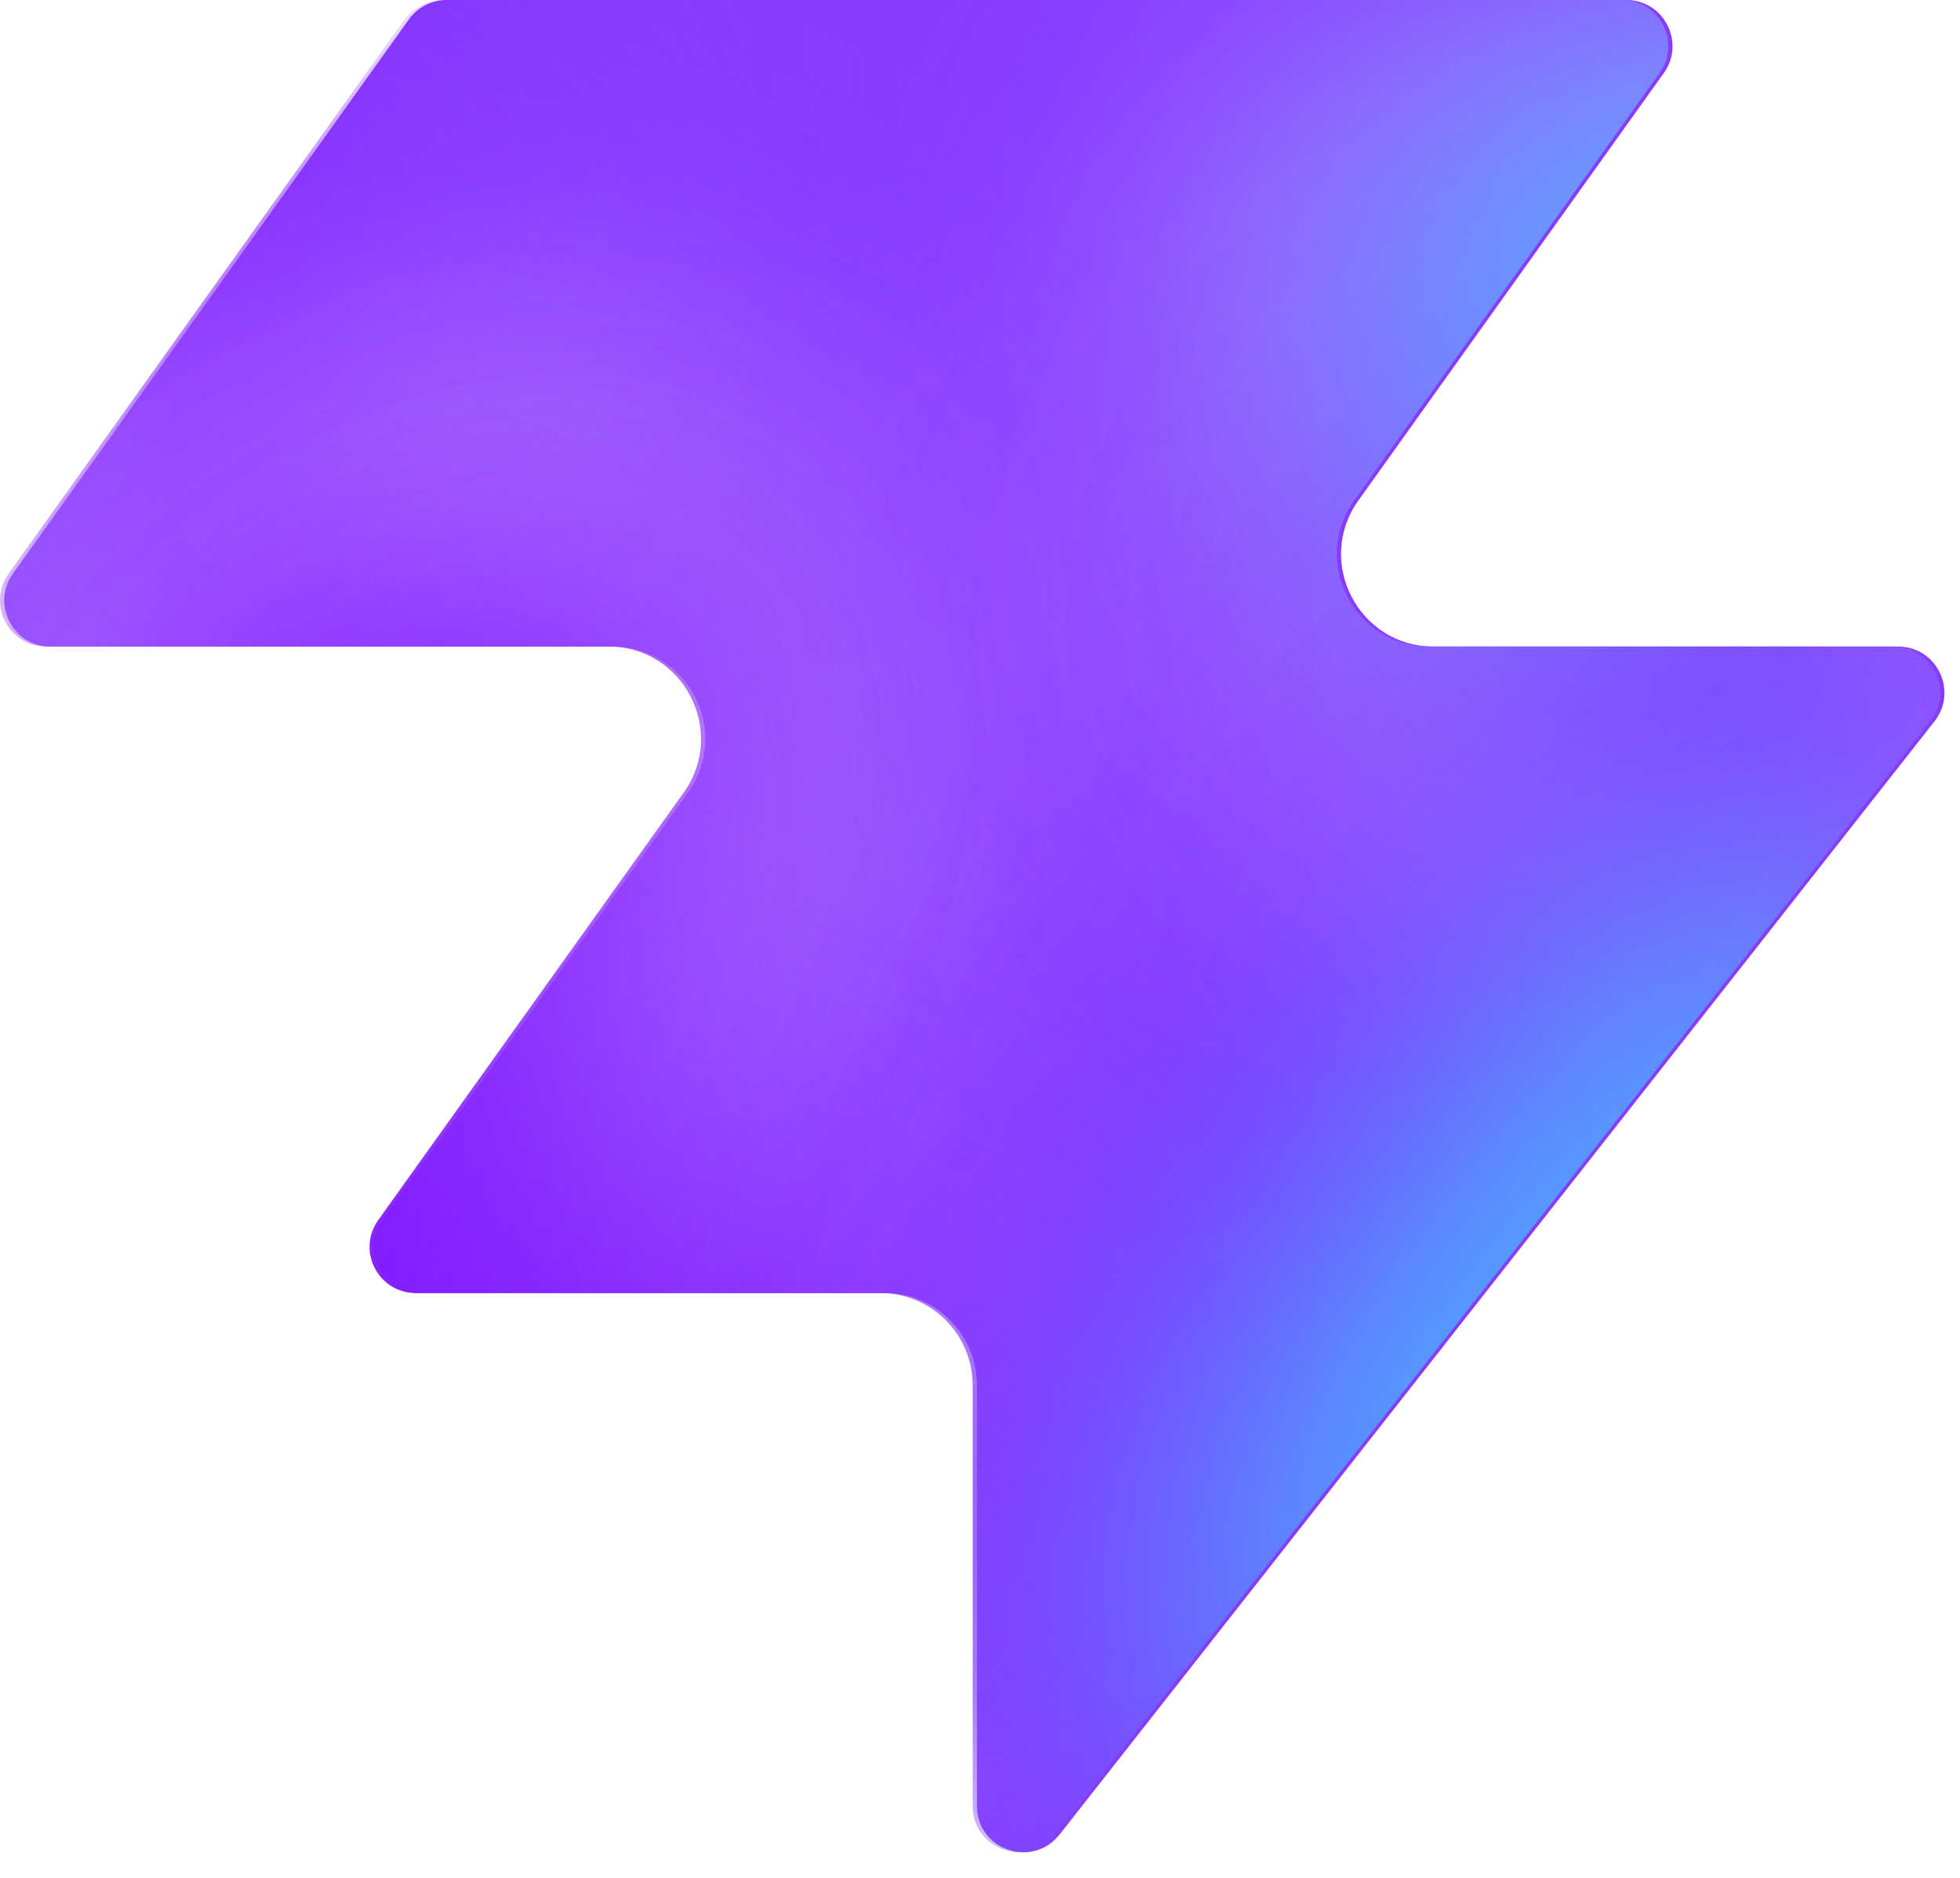
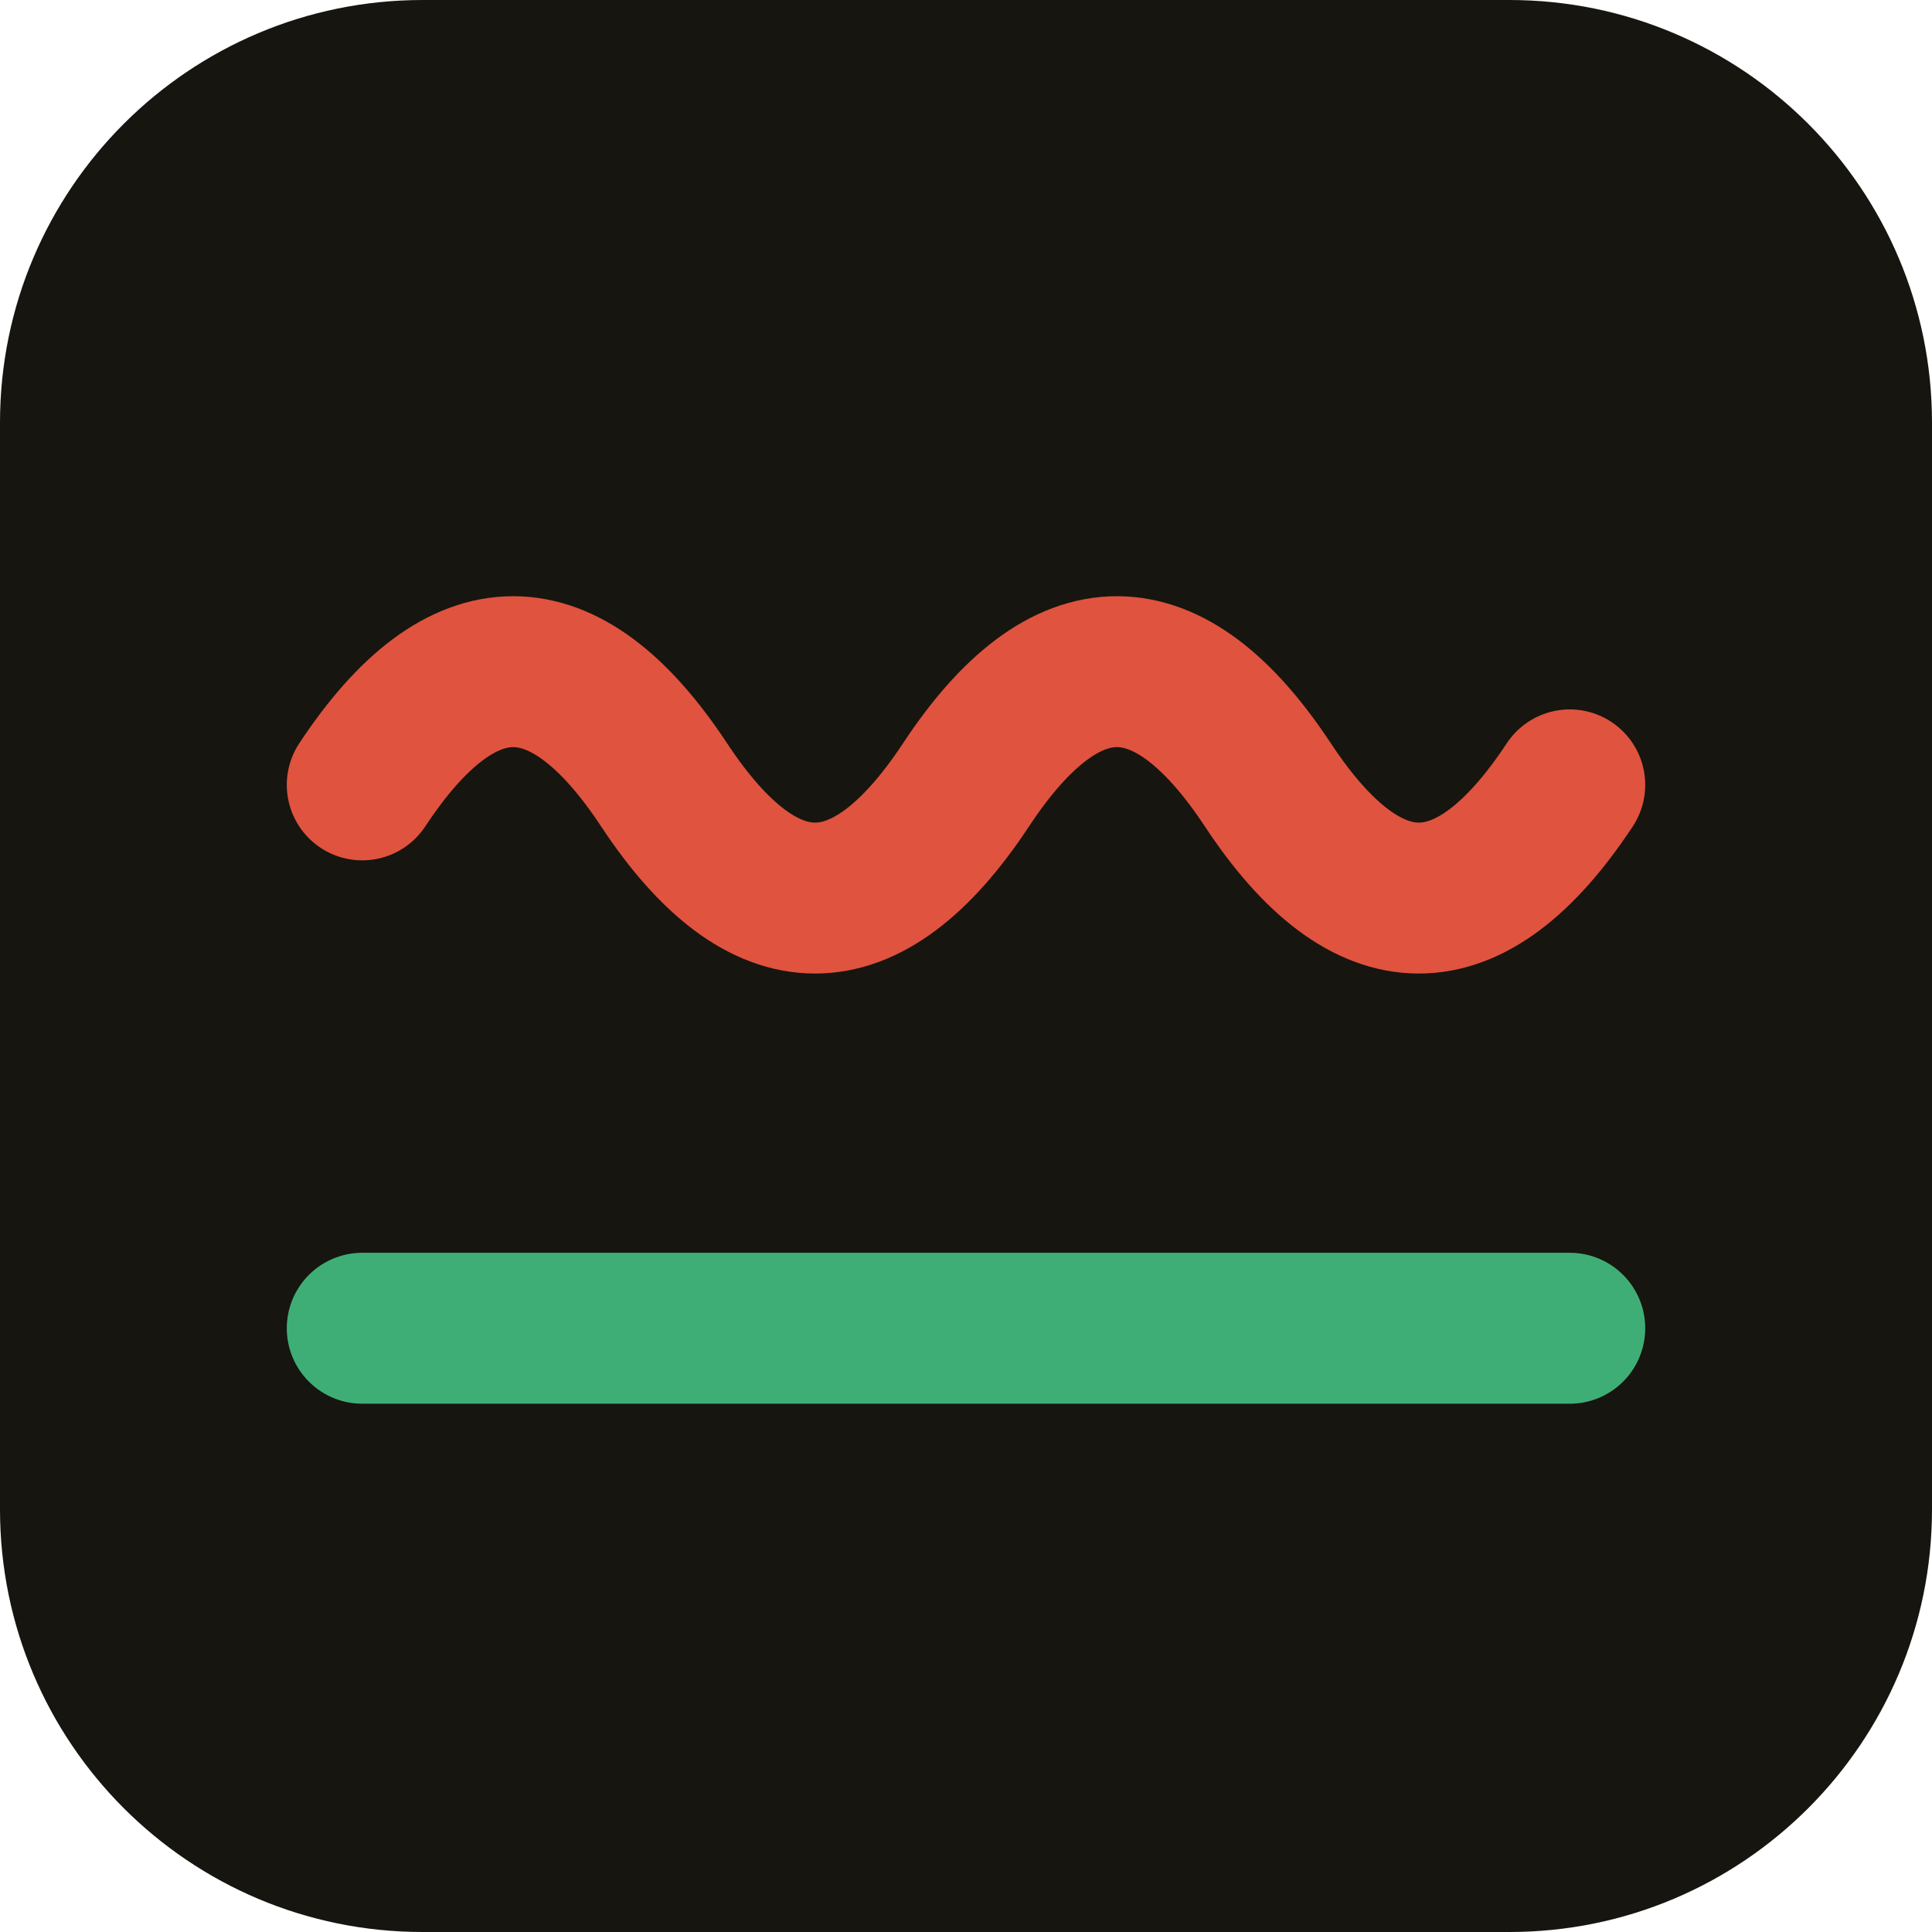
- <svg xmlns="http://www.w3.org/2000/svg" width="48" height="46" fill="none" viewBox="0 0 48 46">
-   <path fill="#863bff" d="M25.946 44.938c-.664.845-2.021.375-2.021-.698V33.937a2.26 2.26 0 0 0-2.262-2.262H10.287c-.92 0-1.456-1.04-.92-1.788l7.48-10.471c1.07-1.497 0-3.578-1.842-3.578H1.237c-.92 0-1.456-1.04-.92-1.788L10.013.474c.214-.297.556-.474.92-.474h28.894c.92 0 1.456 1.04.92 1.788l-7.48 10.471c-1.07 1.498 0 3.579 1.842 3.579h11.377c.943 0 1.473 1.088.89 1.83L25.947 44.94z" style="fill:#863bff;fill:color(display-p3 .525 .23 1);fill-opacity:1" />
-   <mask id="a" width="48" height="46" x="0" y="0" maskUnits="userSpaceOnUse" style="mask-type:alpha">
-     <path fill="#000" d="M25.842 44.938c-.664.844-2.021.375-2.021-.698V33.937a2.26 2.26 0 0 0-2.262-2.262H10.183c-.92 0-1.456-1.04-.92-1.788l7.48-10.471c1.07-1.498 0-3.579-1.842-3.579H1.133c-.92 0-1.456-1.04-.92-1.787L9.91.473c.214-.297.556-.474.92-.474h28.894c.92 0 1.456 1.04.92 1.788l-7.48 10.471c-1.07 1.498 0 3.578 1.842 3.578h11.377c.943 0 1.473 1.088.89 1.832L25.843 44.94z" style="fill:#000;fill-opacity:1" />
-   </mask>
-   <g mask="url(#a)">
-     <g filter="url(#b)">
-       <ellipse cx="5.508" cy="14.704" fill="#ede6ff" rx="5.508" ry="14.704" style="fill:#ede6ff;fill:color(display-p3 .927 .903 1);fill-opacity:1" transform="matrix(.00324 1 1 -.00324 -4.47 31.516)" />
-     </g>
-     <g filter="url(#c)">
-       <ellipse cx="10.399" cy="29.851" fill="#ede6ff" rx="10.399" ry="29.851" style="fill:#ede6ff;fill:color(display-p3 .927 .903 1);fill-opacity:1" transform="matrix(.00324 1 1 -.00324 -39.328 7.883)" />
-     </g>
-     <g filter="url(#d)">
-       <ellipse cx="5.508" cy="30.487" fill="#7e14ff" rx="5.508" ry="30.487" style="fill:#7e14ff;fill:color(display-p3 .492 .077 1);fill-opacity:1" transform="rotate(89.814 -25.913 -14.639)scale(1 -1)" />
-     </g>
-     <g filter="url(#e)">
-       <ellipse cx="5.508" cy="30.599" fill="#7e14ff" rx="5.508" ry="30.599" style="fill:#7e14ff;fill:color(display-p3 .492 .077 1);fill-opacity:1" transform="rotate(89.814 -32.644 -3.334)scale(1 -1)" />
-     </g>
-     <g filter="url(#f)">
-       <ellipse cx="5.508" cy="30.599" fill="#7e14ff" rx="5.508" ry="30.599" style="fill:#7e14ff;fill:color(display-p3 .492 .077 1);fill-opacity:1" transform="matrix(.00324 1 1 -.00324 -34.34 30.47)" />
-     </g>
-     <g filter="url(#g)">
-       <ellipse cx="14.072" cy="22.078" fill="#ede6ff" rx="14.072" ry="22.078" style="fill:#ede6ff;fill:color(display-p3 .927 .903 1);fill-opacity:1" transform="rotate(93.35 24.506 48.493)scale(-1 1)" />
-     </g>
-     <g filter="url(#h)">
-       <ellipse cx="3.47" cy="21.501" fill="#7e14ff" rx="3.47" ry="21.501" style="fill:#7e14ff;fill:color(display-p3 .492 .077 1);fill-opacity:1" transform="rotate(89.009 28.708 47.59)scale(-1 1)" />
-     </g>
-     <g filter="url(#i)">
-       <ellipse cx="3.47" cy="21.501" fill="#7e14ff" rx="3.47" ry="21.501" style="fill:#7e14ff;fill:color(display-p3 .492 .077 1);fill-opacity:1" transform="rotate(89.009 28.708 47.59)scale(-1 1)" />
-     </g>
-     <g filter="url(#j)">
-       <ellipse cx=".387" cy="8.972" fill="#7e14ff" rx="4.407" ry="29.108" style="fill:#7e14ff;fill:color(display-p3 .492 .077 1);fill-opacity:1" transform="rotate(39.51 .387 8.972)" />
-     </g>
-     <g filter="url(#k)">
-       <ellipse cx="47.523" cy="-6.092" fill="#7e14ff" rx="4.407" ry="29.108" style="fill:#7e14ff;fill:color(display-p3 .492 .077 1);fill-opacity:1" transform="rotate(37.892 47.523 -6.092)" />
-     </g>
-     <g filter="url(#l)">
-       <ellipse cx="41.412" cy="6.333" fill="#47bfff" rx="5.971" ry="9.665" style="fill:#47bfff;fill:color(display-p3 .28 .748 1);fill-opacity:1" transform="rotate(37.892 41.412 6.333)" />
-     </g>
-     <g filter="url(#m)">
-       <ellipse cx="-1.879" cy="38.332" fill="#7e14ff" rx="4.407" ry="29.108" style="fill:#7e14ff;fill:color(display-p3 .492 .077 1);fill-opacity:1" transform="rotate(37.892 -1.88 38.332)" />
-     </g>
-     <g filter="url(#n)">
-       <ellipse cx="-1.879" cy="38.332" fill="#7e14ff" rx="4.407" ry="29.108" style="fill:#7e14ff;fill:color(display-p3 .492 .077 1);fill-opacity:1" transform="rotate(37.892 -1.88 38.332)" />
-     </g>
-     <g filter="url(#o)">
-       <ellipse cx="35.651" cy="29.907" fill="#7e14ff" rx="4.407" ry="29.108" style="fill:#7e14ff;fill:color(display-p3 .492 .077 1);fill-opacity:1" transform="rotate(37.892 35.651 29.907)" />
-     </g>
-     <g filter="url(#p)">
-       <ellipse cx="38.418" cy="32.4" fill="#47bfff" rx="5.971" ry="15.297" style="fill:#47bfff;fill:color(display-p3 .28 .748 1);fill-opacity:1" transform="rotate(37.892 38.418 32.4)" />
-     </g>
-   </g>
-   <defs>
-     <filter id="b" width="60.045" height="41.654" x="-19.77" y="16.149" color-interpolation-filters="sRGB" filterUnits="userSpaceOnUse">
-       <feFlood flood-opacity="0" result="BackgroundImageFix" />
-       <feBlend in="SourceGraphic" in2="BackgroundImageFix" result="shape" />
-       <feGaussianBlur result="effect1_foregroundBlur_2002_17158" stdDeviation="7.659" />
-     </filter>
-     <filter id="c" width="90.34" height="51.437" x="-54.613" y="-7.533" color-interpolation-filters="sRGB" filterUnits="userSpaceOnUse">
-       <feFlood flood-opacity="0" result="BackgroundImageFix" />
-       <feBlend in="SourceGraphic" in2="BackgroundImageFix" result="shape" />
-       <feGaussianBlur result="effect1_foregroundBlur_2002_17158" stdDeviation="7.659" />
-     </filter>
-     <filter id="d" width="79.355" height="29.4" x="-49.64" y="2.03" color-interpolation-filters="sRGB" filterUnits="userSpaceOnUse">
-       <feFlood flood-opacity="0" result="BackgroundImageFix" />
-       <feBlend in="SourceGraphic" in2="BackgroundImageFix" result="shape" />
-       <feGaussianBlur result="effect1_foregroundBlur_2002_17158" stdDeviation="4.596" />
-     </filter>
-     <filter id="e" width="79.579" height="29.4" x="-45.045" y="20.029" color-interpolation-filters="sRGB" filterUnits="userSpaceOnUse">
-       <feFlood flood-opacity="0" result="BackgroundImageFix" />
-       <feBlend in="SourceGraphic" in2="BackgroundImageFix" result="shape" />
-       <feGaussianBlur result="effect1_foregroundBlur_2002_17158" stdDeviation="4.596" />
-     </filter>
-     <filter id="f" width="79.579" height="29.4" x="-43.513" y="21.178" color-interpolation-filters="sRGB" filterUnits="userSpaceOnUse">
-       <feFlood flood-opacity="0" result="BackgroundImageFix" />
-       <feBlend in="SourceGraphic" in2="BackgroundImageFix" result="shape" />
-       <feGaussianBlur result="effect1_foregroundBlur_2002_17158" stdDeviation="4.596" />
-     </filter>
-     <filter id="g" width="74.749" height="58.852" x="15.756" y="-17.901" color-interpolation-filters="sRGB" filterUnits="userSpaceOnUse">
-       <feFlood flood-opacity="0" result="BackgroundImageFix" />
-       <feBlend in="SourceGraphic" in2="BackgroundImageFix" result="shape" />
-       <feGaussianBlur result="effect1_foregroundBlur_2002_17158" stdDeviation="7.659" />
-     </filter>
-     <filter id="h" width="61.377" height="25.362" x="23.548" y="2.284" color-interpolation-filters="sRGB" filterUnits="userSpaceOnUse">
-       <feFlood flood-opacity="0" result="BackgroundImageFix" />
-       <feBlend in="SourceGraphic" in2="BackgroundImageFix" result="shape" />
-       <feGaussianBlur result="effect1_foregroundBlur_2002_17158" stdDeviation="4.596" />
-     </filter>
-     <filter id="i" width="61.377" height="25.362" x="23.548" y="2.284" color-interpolation-filters="sRGB" filterUnits="userSpaceOnUse">
-       <feFlood flood-opacity="0" result="BackgroundImageFix" />
-       <feBlend in="SourceGraphic" in2="BackgroundImageFix" result="shape" />
-       <feGaussianBlur result="effect1_foregroundBlur_2002_17158" stdDeviation="4.596" />
-     </filter>
-     <filter id="j" width="56.045" height="63.649" x="-27.636" y="-22.853" color-interpolation-filters="sRGB" filterUnits="userSpaceOnUse">
-       <feFlood flood-opacity="0" result="BackgroundImageFix" />
-       <feBlend in="SourceGraphic" in2="BackgroundImageFix" result="shape" />
-       <feGaussianBlur result="effect1_foregroundBlur_2002_17158" stdDeviation="4.596" />
-     </filter>
-     <filter id="k" width="54.814" height="64.646" x="20.116" y="-38.415" color-interpolation-filters="sRGB" filterUnits="userSpaceOnUse">
-       <feFlood flood-opacity="0" result="BackgroundImageFix" />
-       <feBlend in="SourceGraphic" in2="BackgroundImageFix" result="shape" />
-       <feGaussianBlur result="effect1_foregroundBlur_2002_17158" stdDeviation="4.596" />
-     </filter>
-     <filter id="l" width="33.541" height="35.313" x="24.641" y="-11.323" color-interpolation-filters="sRGB" filterUnits="userSpaceOnUse">
-       <feFlood flood-opacity="0" result="BackgroundImageFix" />
-       <feBlend in="SourceGraphic" in2="BackgroundImageFix" result="shape" />
-       <feGaussianBlur result="effect1_foregroundBlur_2002_17158" stdDeviation="4.596" />
-     </filter>
-     <filter id="m" width="54.814" height="64.646" x="-29.286" y="6.009" color-interpolation-filters="sRGB" filterUnits="userSpaceOnUse">
-       <feFlood flood-opacity="0" result="BackgroundImageFix" />
-       <feBlend in="SourceGraphic" in2="BackgroundImageFix" result="shape" />
-       <feGaussianBlur result="effect1_foregroundBlur_2002_17158" stdDeviation="4.596" />
-     </filter>
-     <filter id="n" width="54.814" height="64.646" x="-29.286" y="6.009" color-interpolation-filters="sRGB" filterUnits="userSpaceOnUse">
-       <feFlood flood-opacity="0" result="BackgroundImageFix" />
-       <feBlend in="SourceGraphic" in2="BackgroundImageFix" result="shape" />
-       <feGaussianBlur result="effect1_foregroundBlur_2002_17158" stdDeviation="4.596" />
-     </filter>
-     <filter id="o" width="54.814" height="64.646" x="8.244" y="-2.416" color-interpolation-filters="sRGB" filterUnits="userSpaceOnUse">
-       <feFlood flood-opacity="0" result="BackgroundImageFix" />
-       <feBlend in="SourceGraphic" in2="BackgroundImageFix" result="shape" />
-       <feGaussianBlur result="effect1_foregroundBlur_2002_17158" stdDeviation="4.596" />
-     </filter>
-     <filter id="p" width="39.409" height="43.623" x="18.713" y="10.588" color-interpolation-filters="sRGB" filterUnits="userSpaceOnUse">
-       <feFlood flood-opacity="0" result="BackgroundImageFix" />
-       <feBlend in="SourceGraphic" in2="BackgroundImageFix" result="shape" />
-       <feGaussianBlur result="effect1_foregroundBlur_2002_17158" stdDeviation="4.596" />
-     </filter>
-   </defs>
+ <svg xmlns="http://www.w3.org/2000/svg" viewBox="0 0 64 64">
+   <rect width="64" height="64" rx="14" fill="#17150f" />
+   <path d="M12 26c3.3-5 6.7-5 10 0s6.7 5 10 0 6.7-5 10 0 6.7 5 10 0" fill="none" stroke="#e0533f" stroke-width="5" stroke-linecap="round" />
+   <path d="M12 44h40" stroke="#3fae76" stroke-width="5" stroke-linecap="round" />
</svg>
